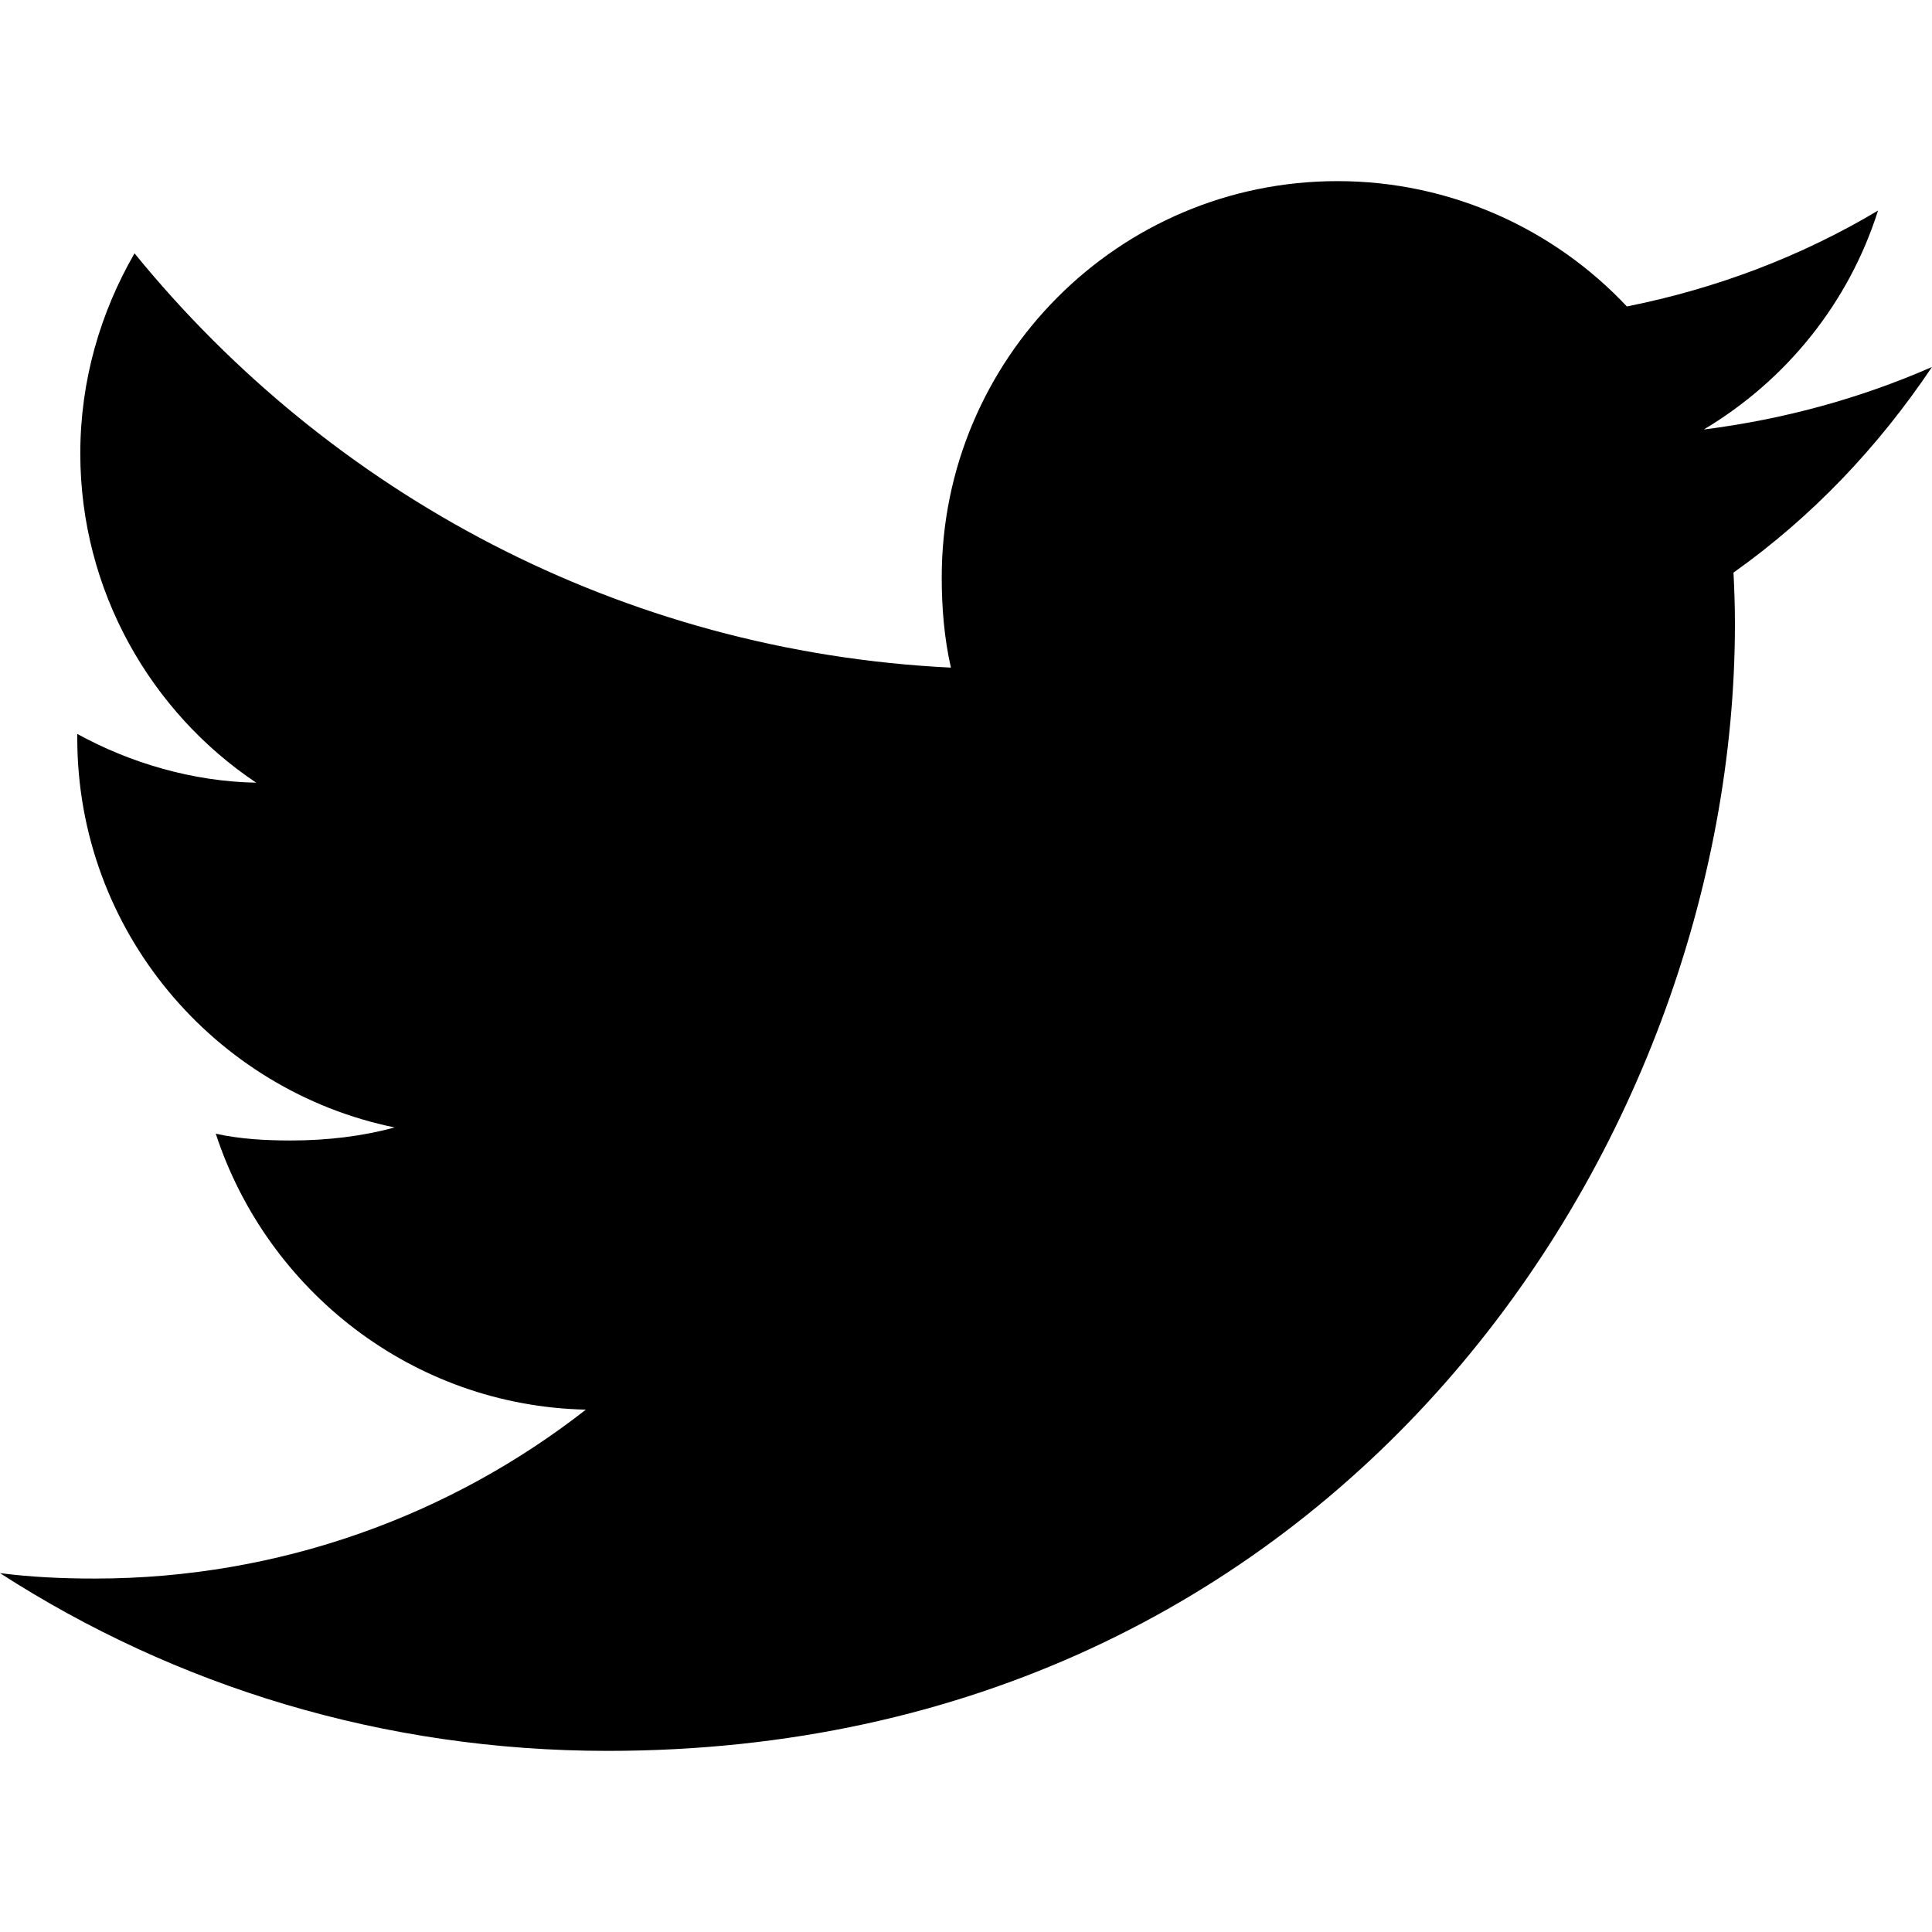
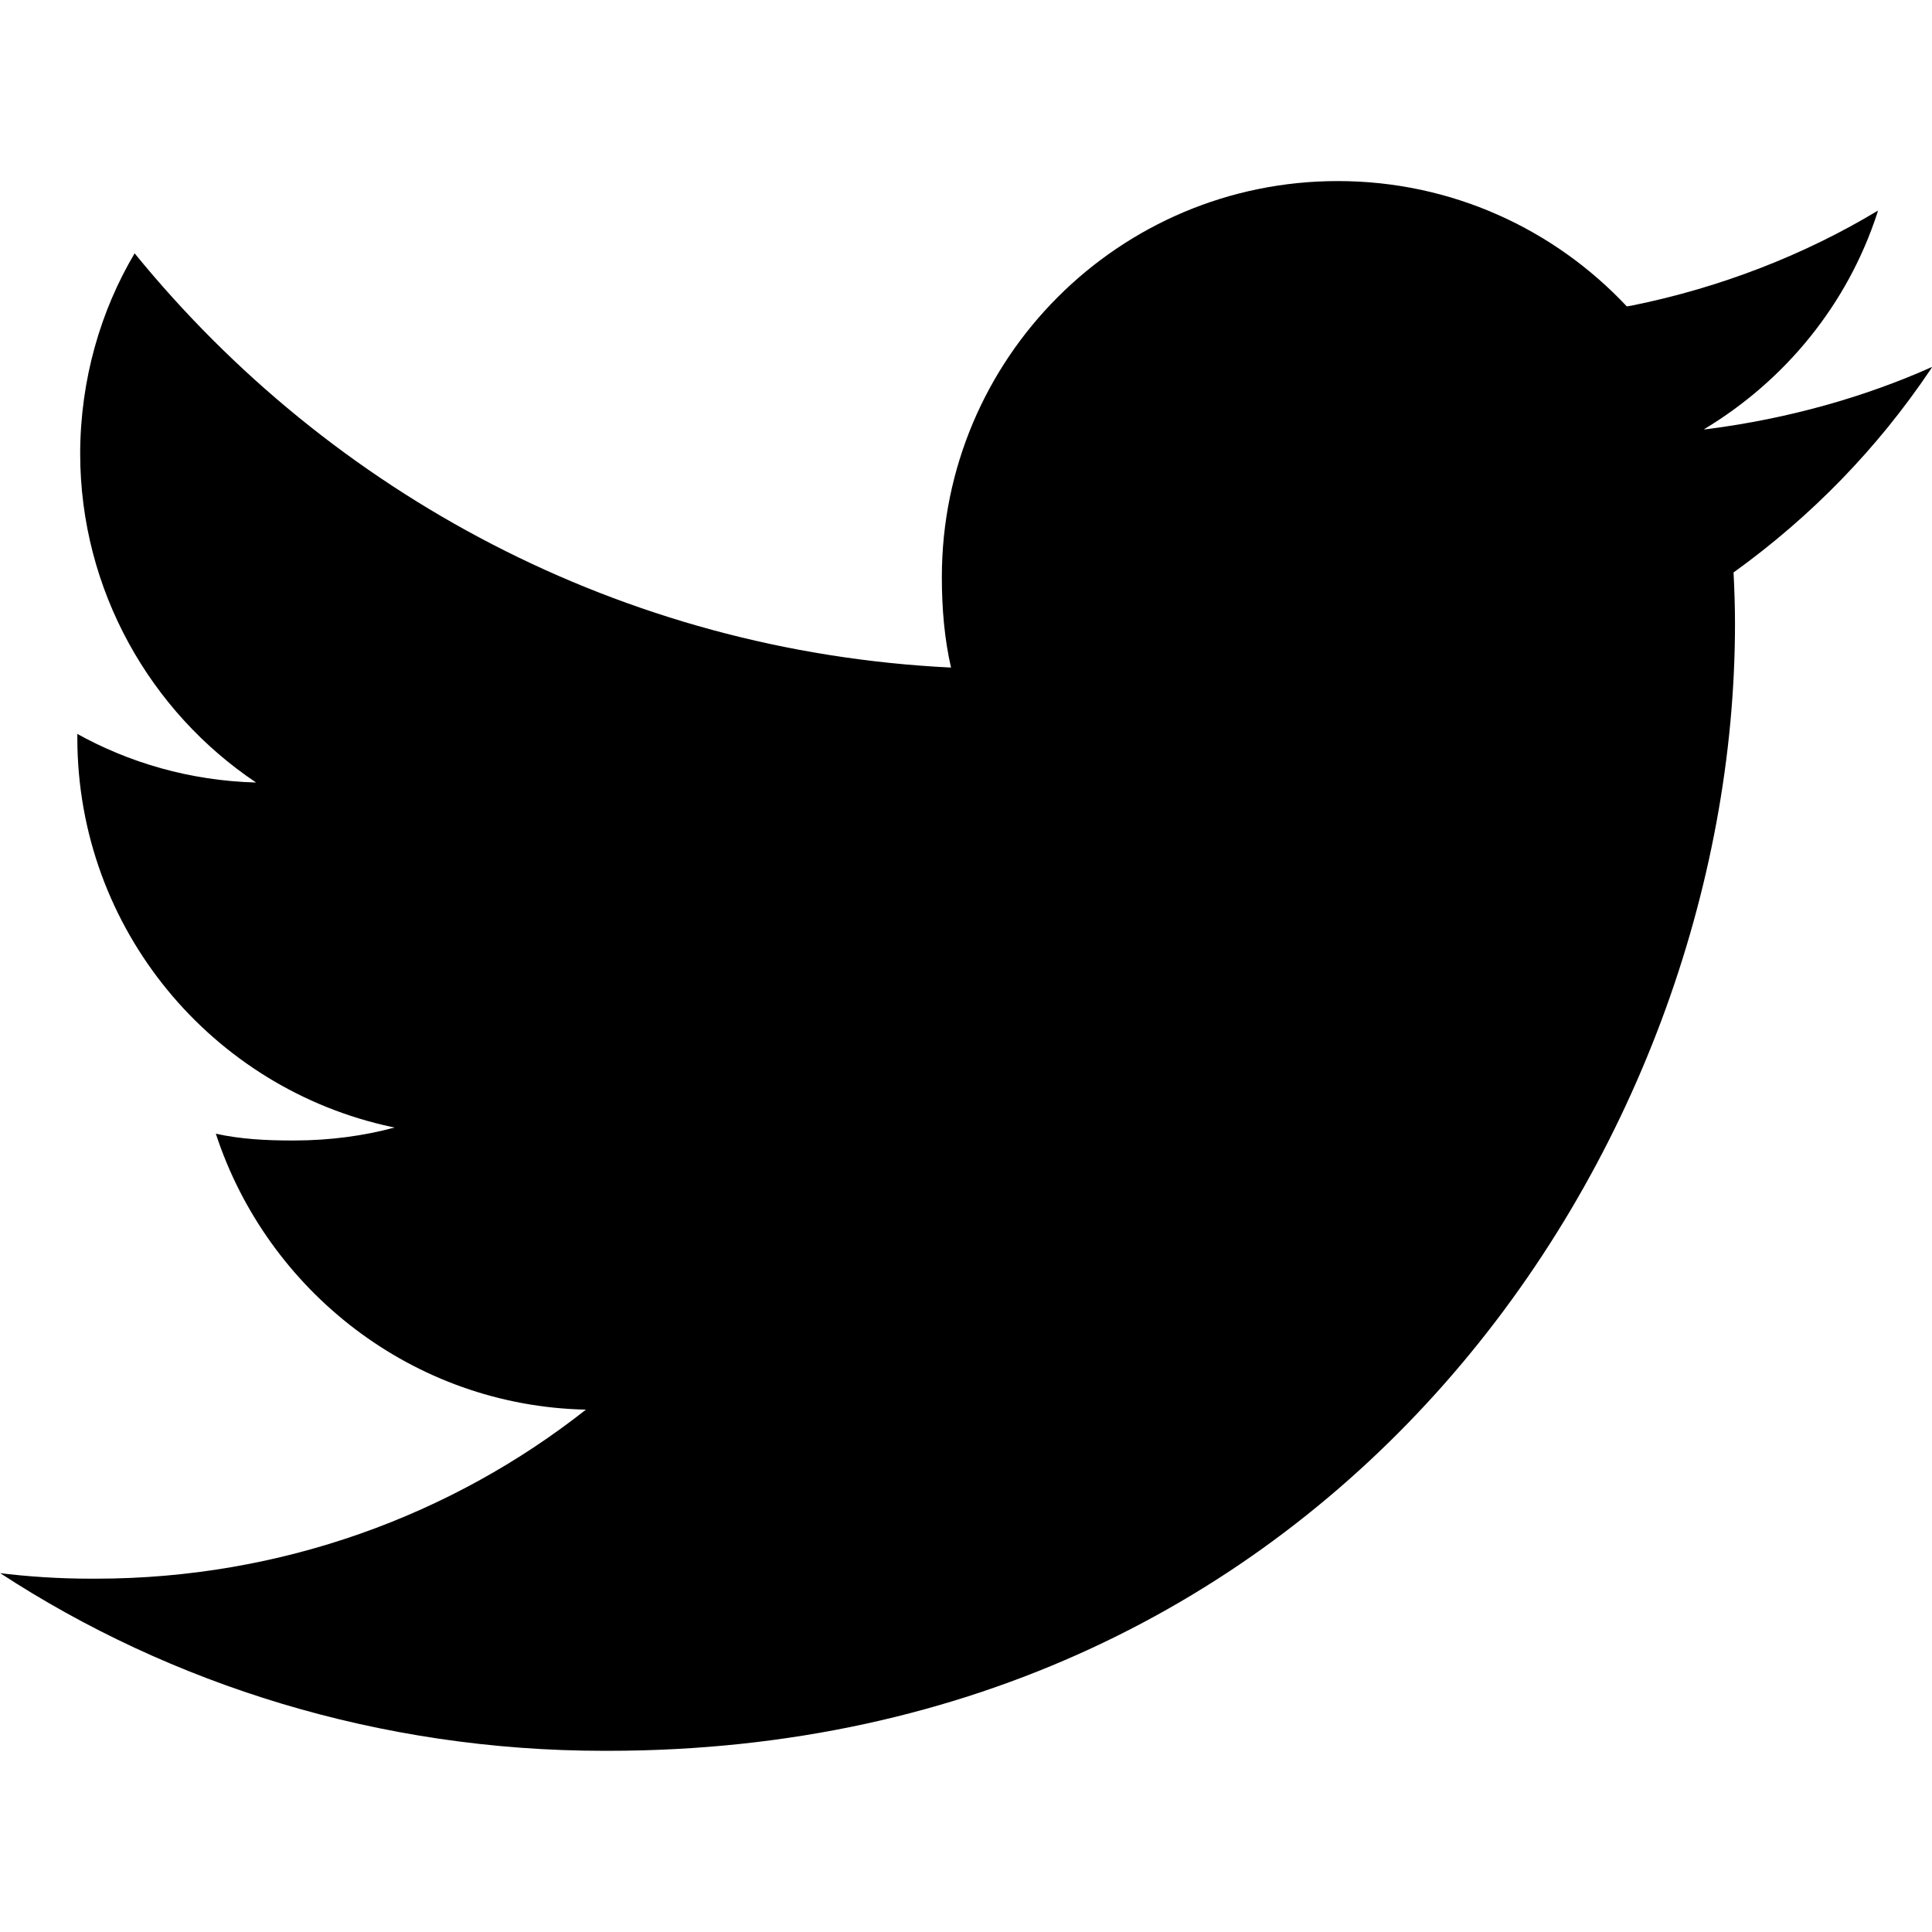
<svg xmlns="http://www.w3.org/2000/svg" version="1.1" width="32" height="32" viewBox="0 0 32 32">
-   <path d="M32 6.078c-1.19 0.522-2.458 0.868-3.78 1.036 1.36-0.812 2.398-2.088 2.886-3.626-1.268 0.756-2.668 1.29-4.16 1.588-1.204-1.282-2.92-2.076-4.792-2.076-3.632 0-6.556 2.948-6.556 6.562 0 0.52 0.044 1.020 0.152 1.496-5.454-0.266-10.28-2.88-13.522-6.862-0.566 0.982-0.898 2.106-0.898 3.316 0 2.272 1.17 4.286 2.914 5.452-1.054-0.020-2.088-0.326-2.964-0.808 0 0.020 0 0.046 0 0.072 0 3.188 2.274 5.836 5.256 6.446-0.534 0.146-1.116 0.216-1.72 0.216-0.42 0-0.844-0.024-1.242-0.112 0.85 2.598 3.262 4.508 6.13 4.57-2.232 1.746-5.066 2.798-8.134 2.798-0.538 0-1.054-0.024-1.57-0.090 2.906 1.874 6.35 2.944 10.064 2.944 12.072 0 18.672-10 18.672-18.668 0-0.29-0.010-0.57-0.024-0.848 1.302-0.924 2.396-2.078 3.288-3.406z" />
+   <path d="M32 6.078c-1.1 0.493-2.376 0.857-3.713 1.028l-0.068 0.007c1.36-0.817 2.382-2.078 2.873-3.579l0.013-0.046c-1.197 0.722-2.591 1.273-4.076 1.573l-0.084 0.014c-1.2-1.279-2.9-2.076-4.787-2.076-3.622 0-6.558 2.936-6.558 6.558 0 0.001 0 0.003 0 0.004v-0c0 0.52 0.043 1.021 0.152 1.496-5.454-0.266-10.28-2.88-13.522-6.861-0.564 0.949-0.899 2.092-0.902 3.313v0.001c0 2.272 1.171 4.286 2.914 5.451-1.091-0.030-2.107-0.325-2.994-0.823l0.033 0.017v0.072c0.003 3.165 2.236 5.807 5.213 6.44l0.043 0.008c-0.499 0.136-1.071 0.215-1.662 0.215-0.020 0-0.041-0-0.061-0l0.003 0c-0.419 0-0.843-0.024-1.242-0.112 0.85 2.598 3.261 4.509 6.13 4.57-2.215 1.746-5.045 2.8-8.122 2.8-0.004 0-0.008 0-0.013 0h0.001c-0.018 0-0.040 0-0.062 0-0.531 0-1.055-0.034-1.569-0.099l0.061 0.006c2.826 1.846 6.287 2.944 10.004 2.944 0.021 0 0.042-0 0.063-0h-0.003c12.072 0 18.672-10 18.672-18.669 0-0.288-0.010-0.57-0.024-0.848 1.299-0.936 2.39-2.064 3.258-3.355l0.030-0.047z" />
</svg>
